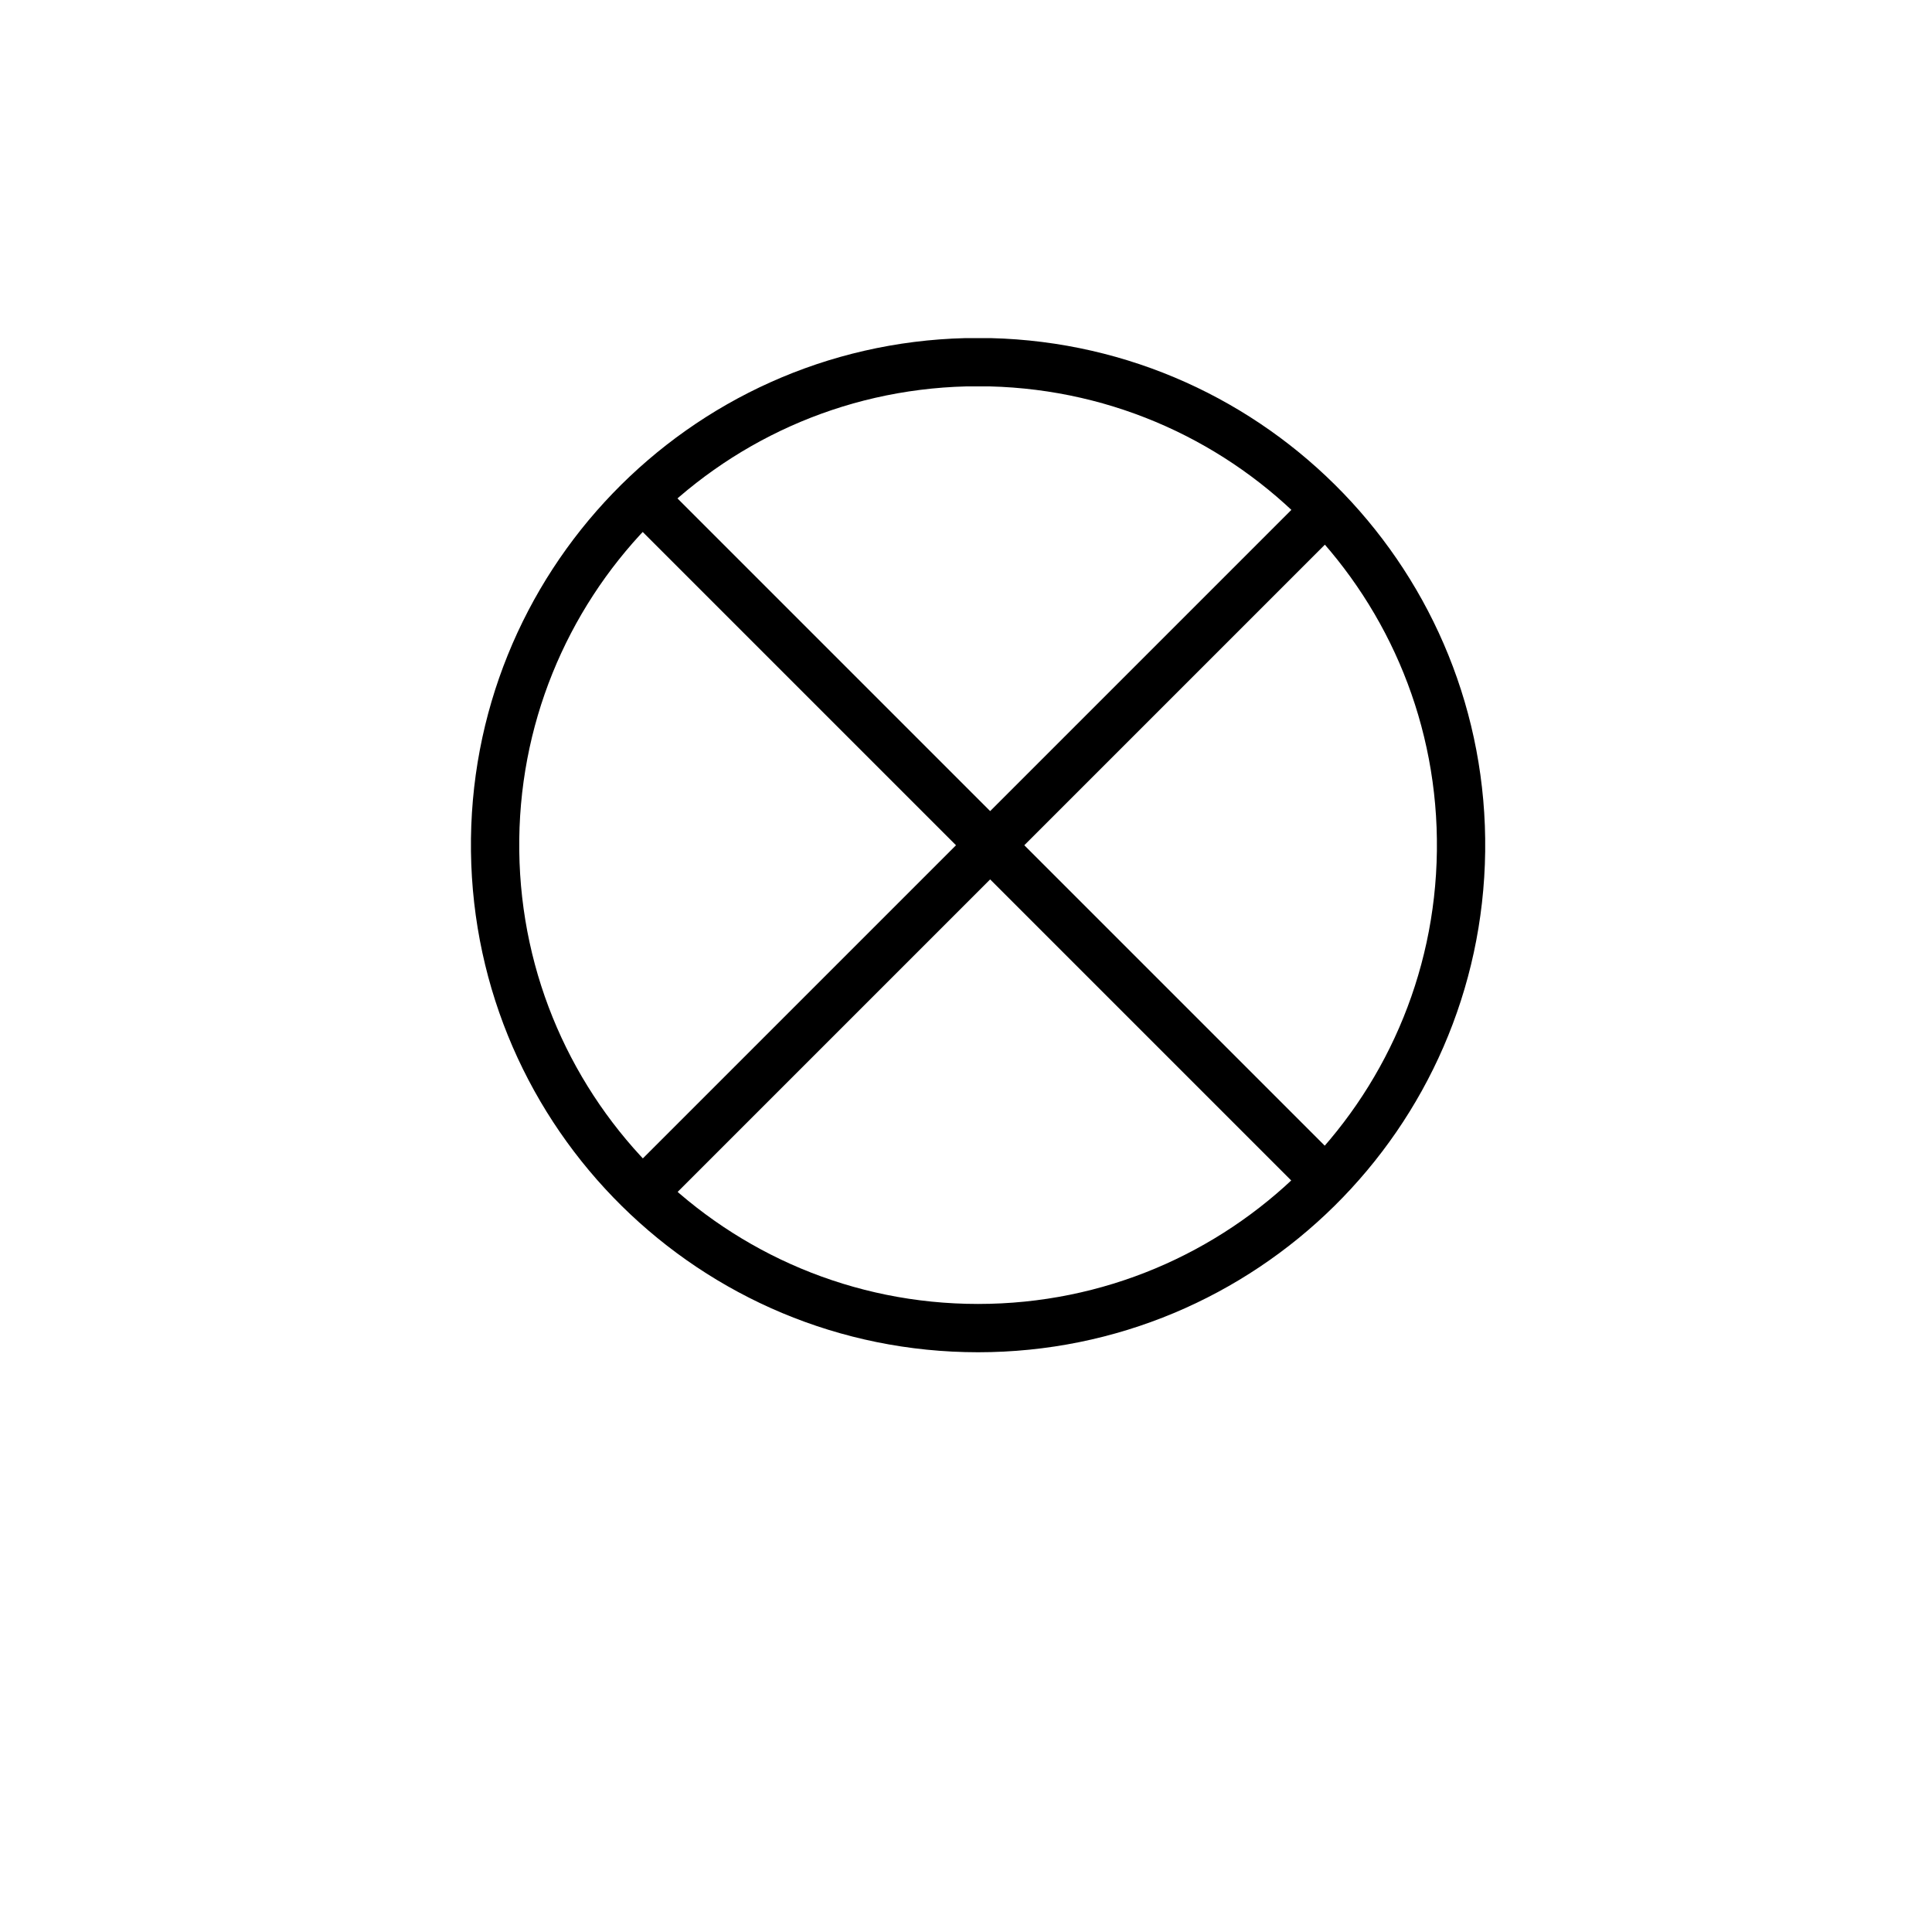
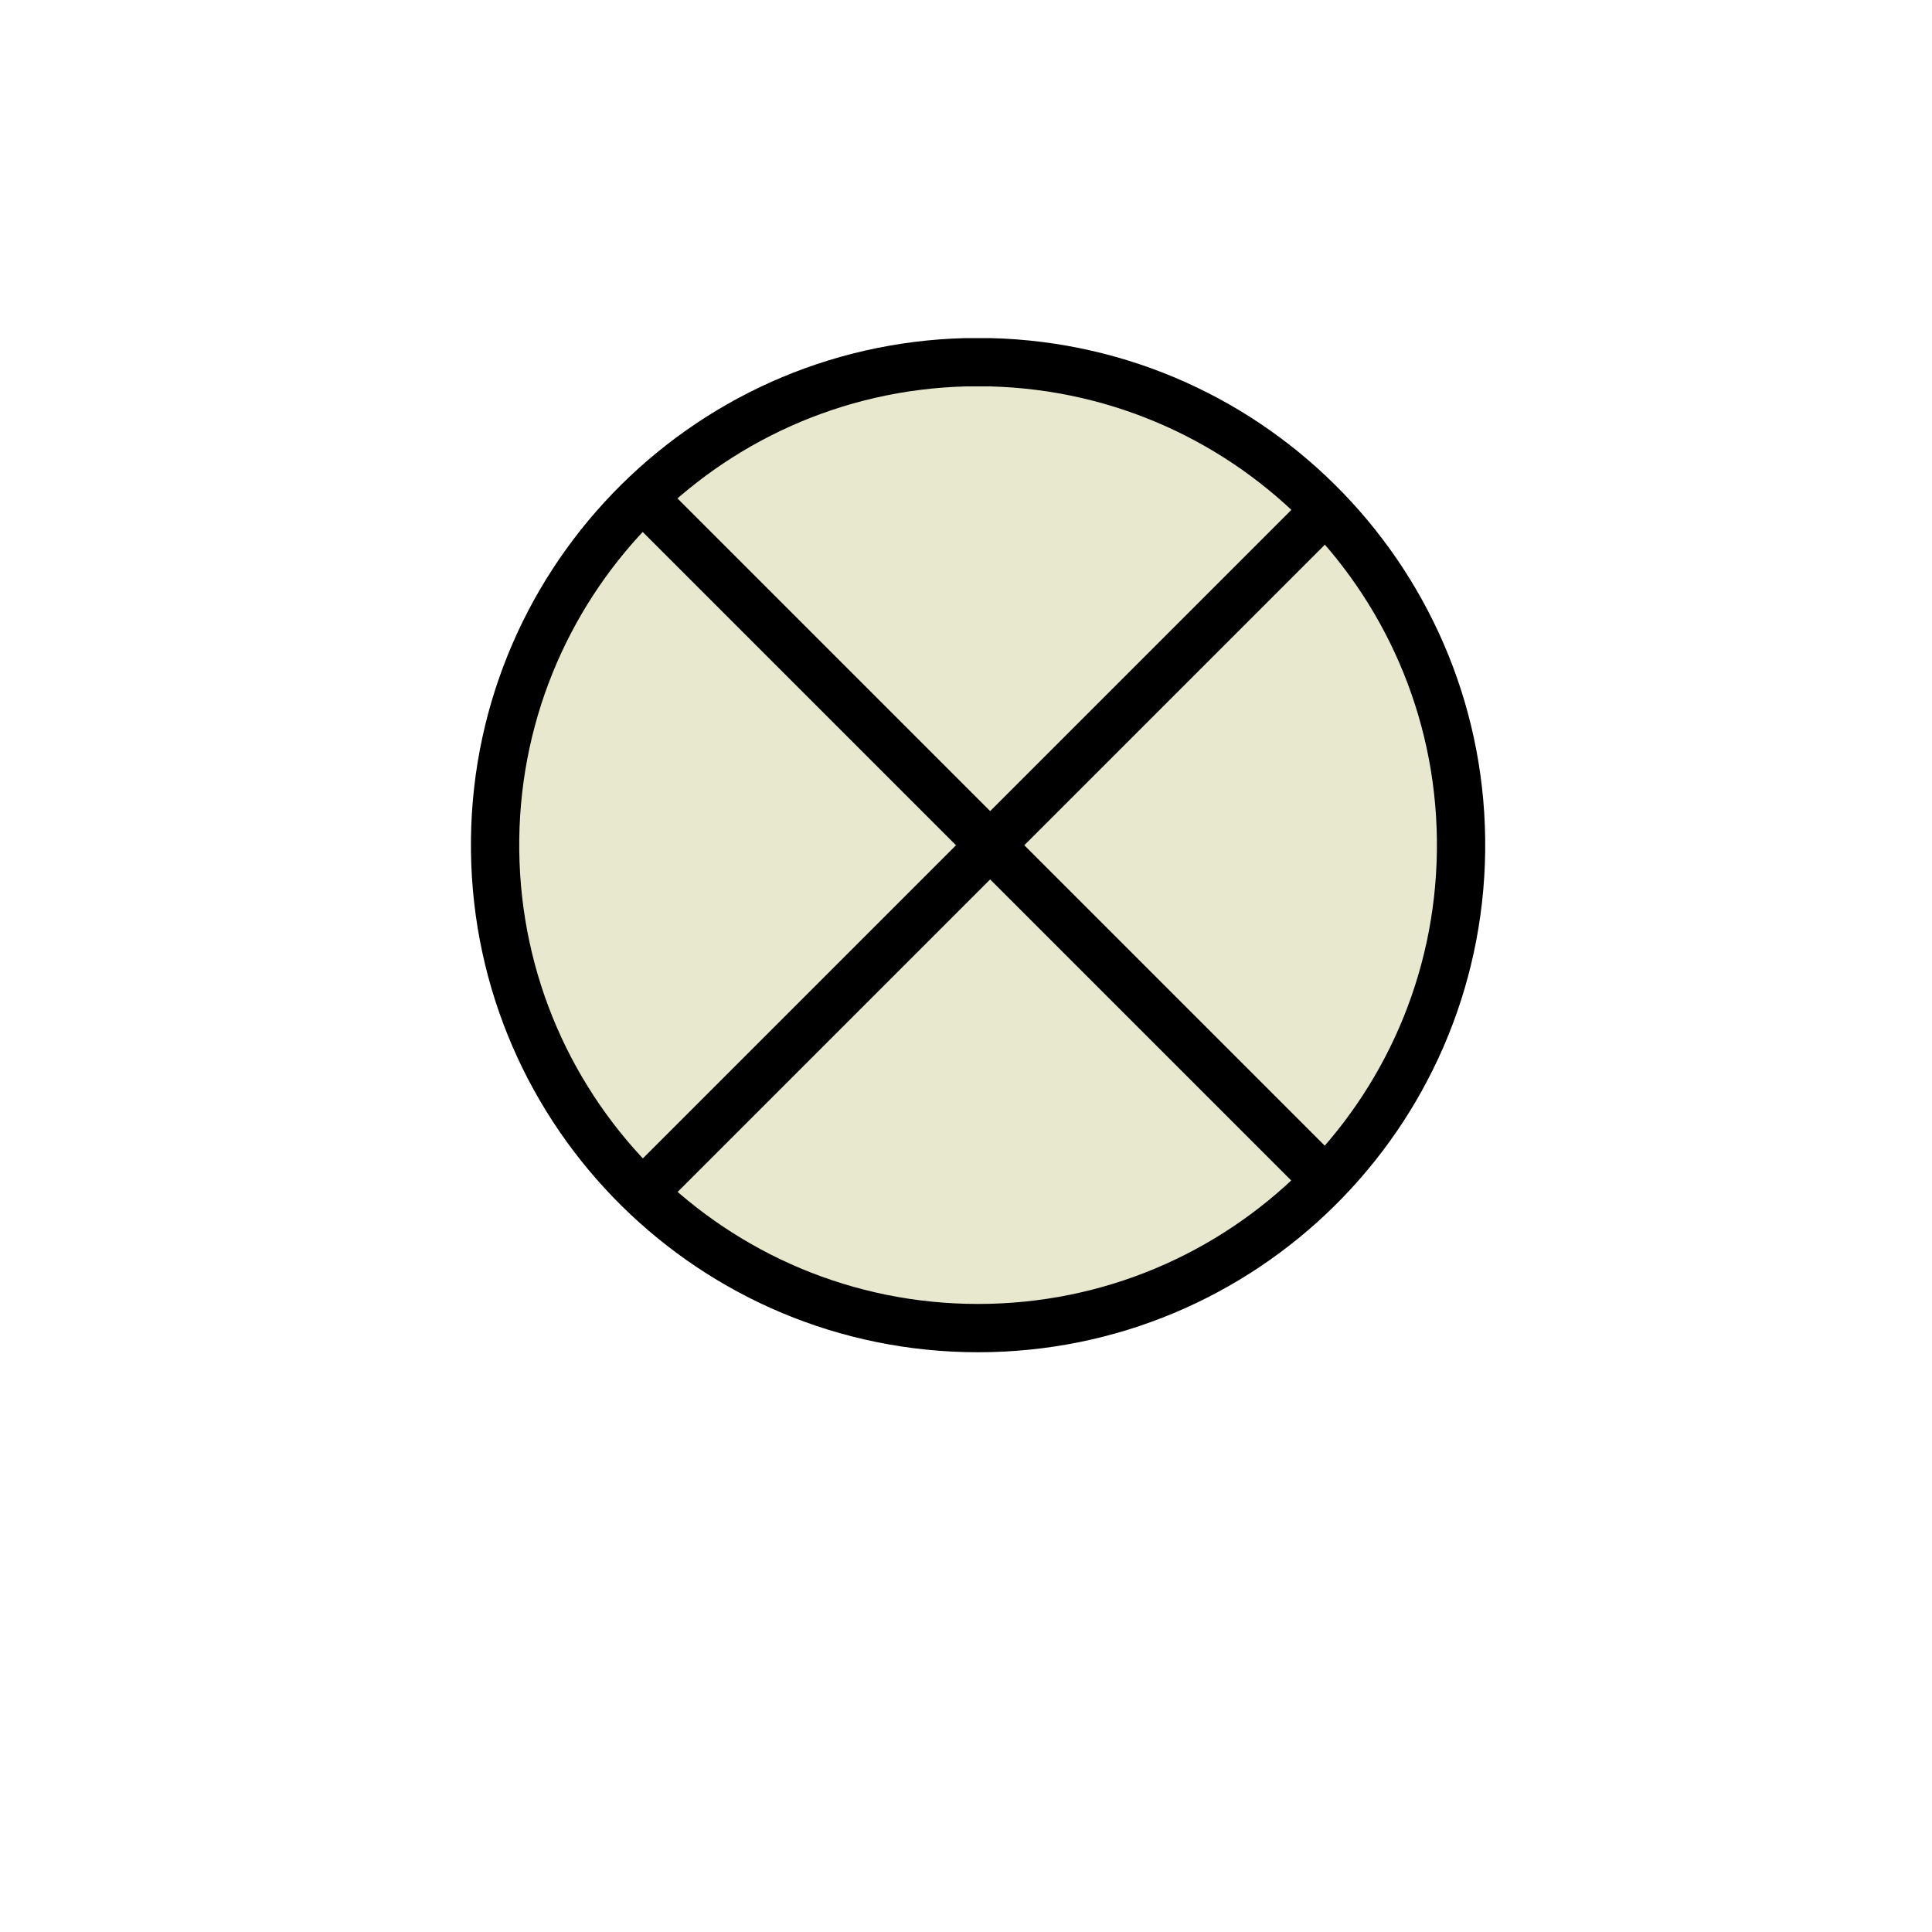
<svg xmlns="http://www.w3.org/2000/svg" width="80" height="80" version="1.1">
-   <path fill="transparent" stroke="black" stroke-width="2" d="     m40,15 a20,20 0 1 0 1,0z     m-13,6l28,28m-28,0l28,-28" />
+   <path fill="#E8E8CE" stroke="black" stroke-width="2" d="     m40,15 a20,20 0 1 0 1,0z     m-13,6l28,28m-28,0l28,-28" />
</svg>
